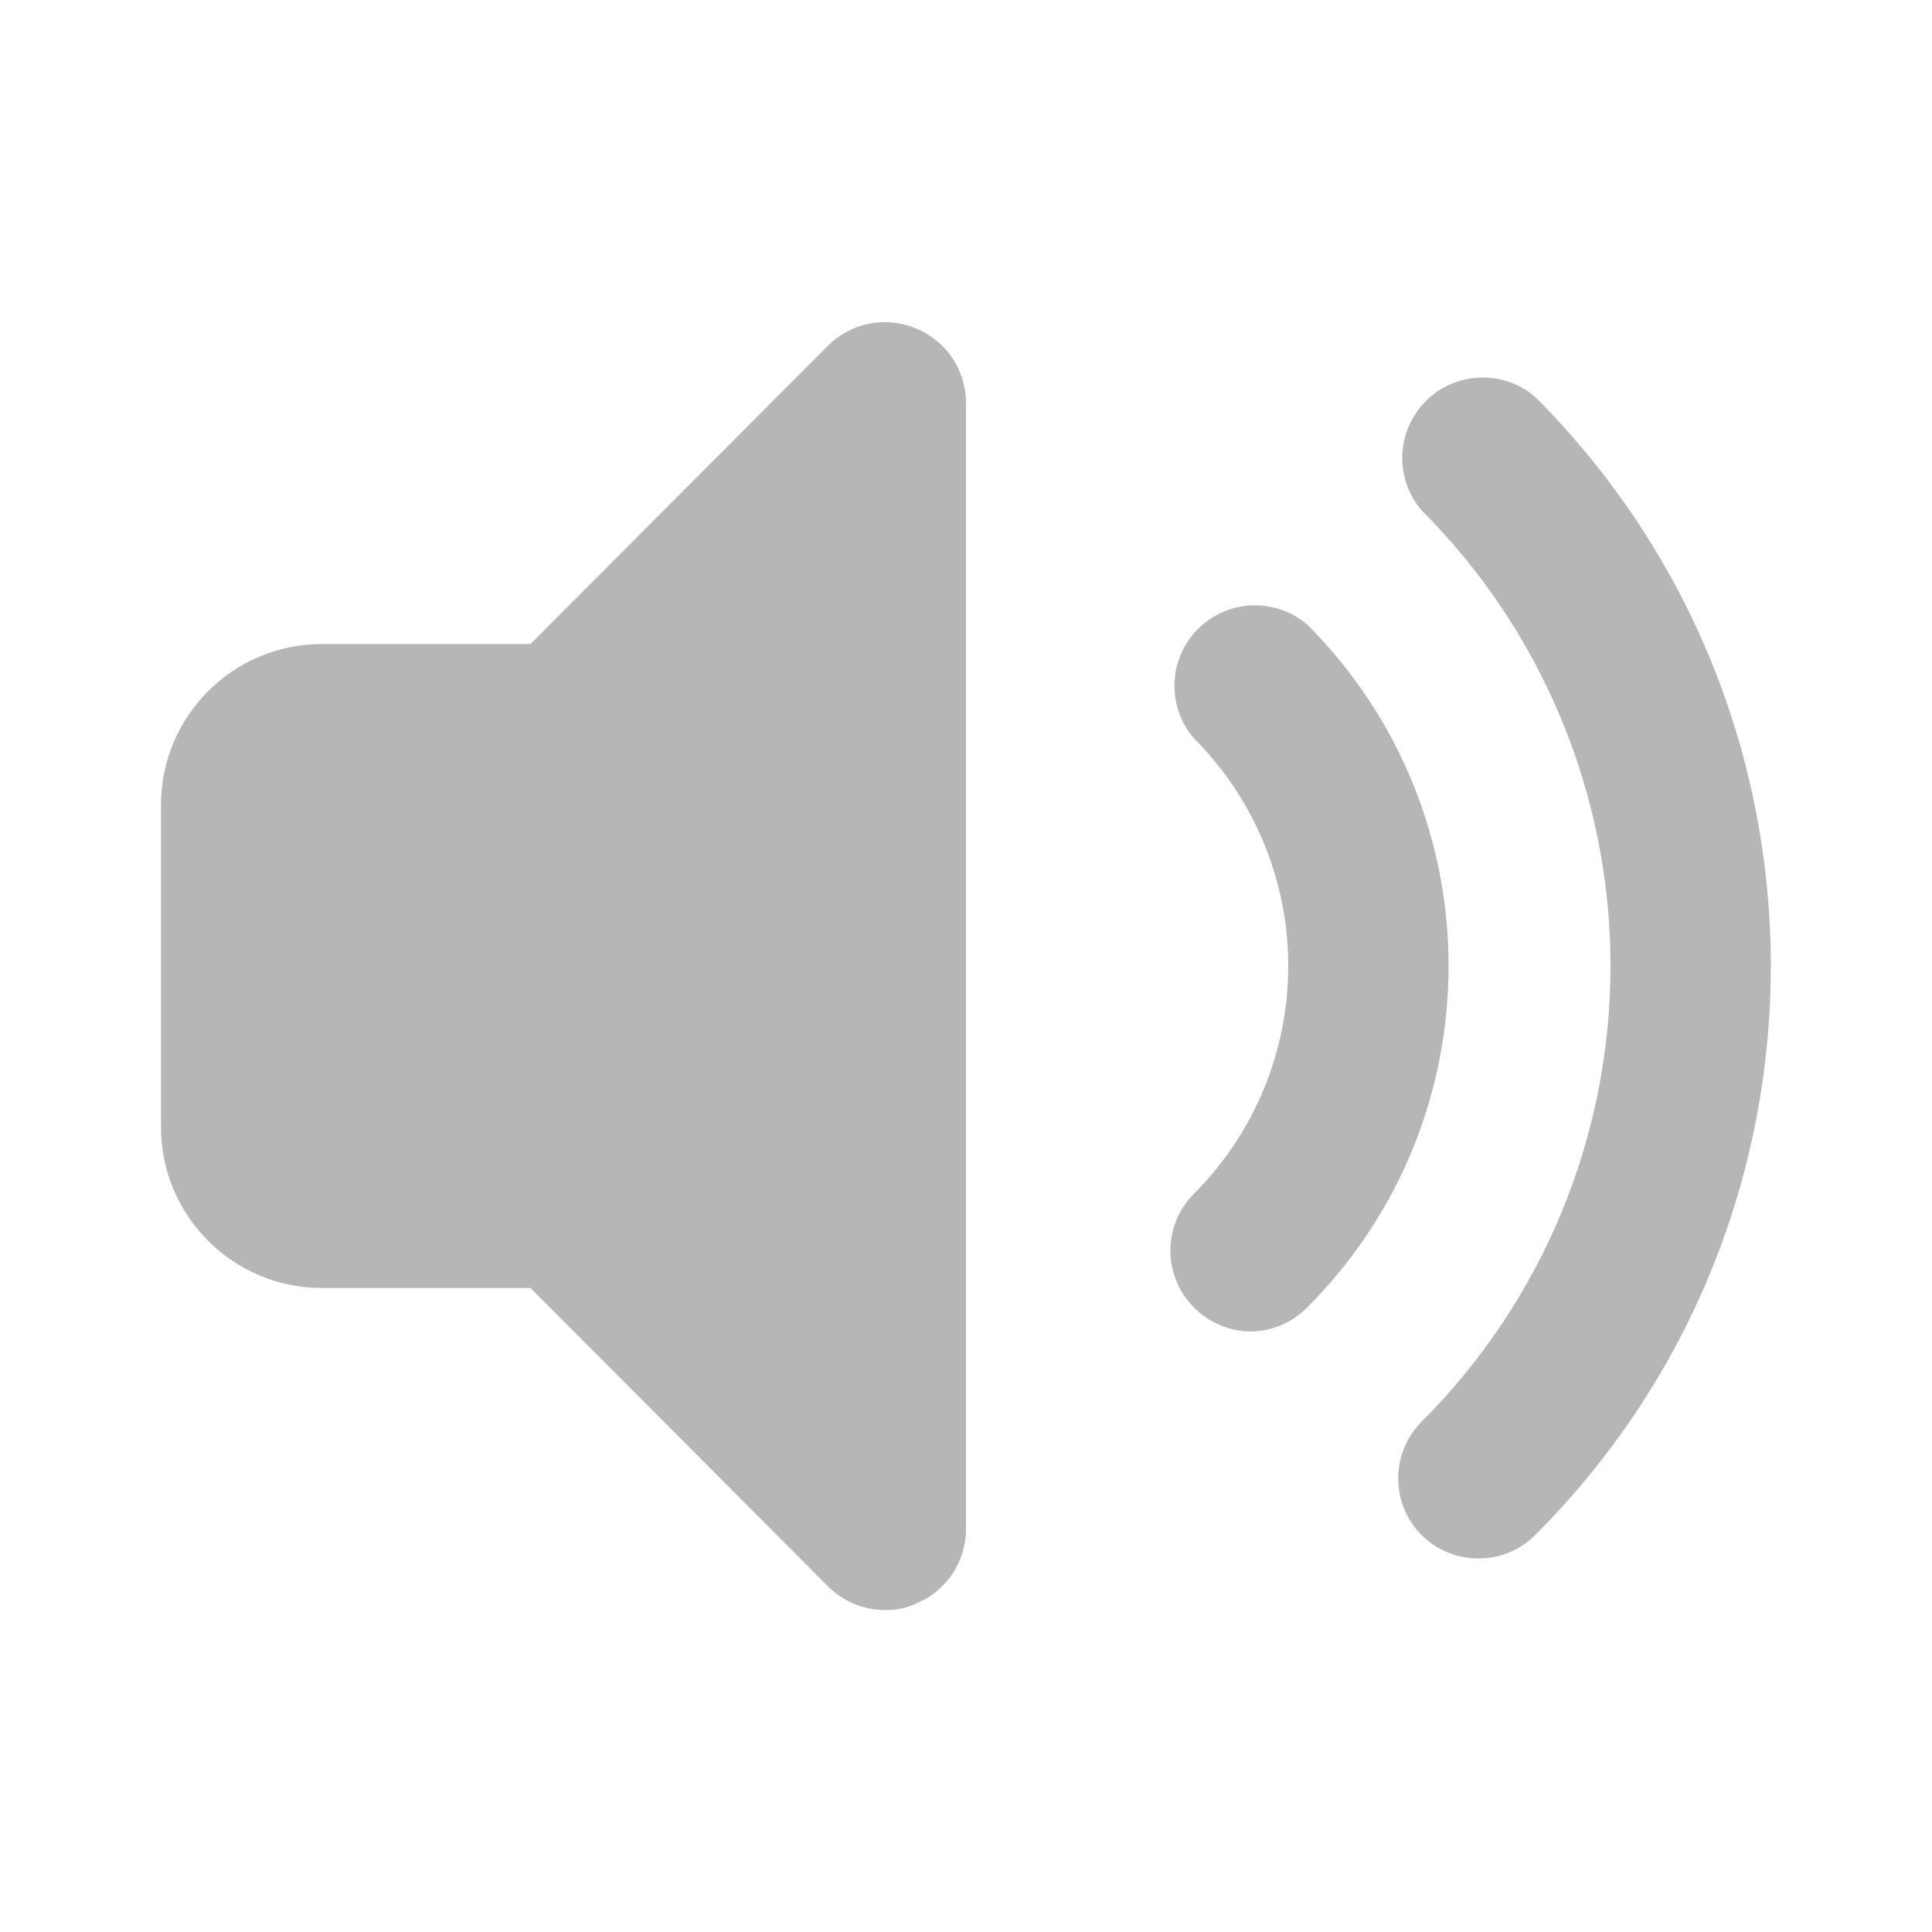
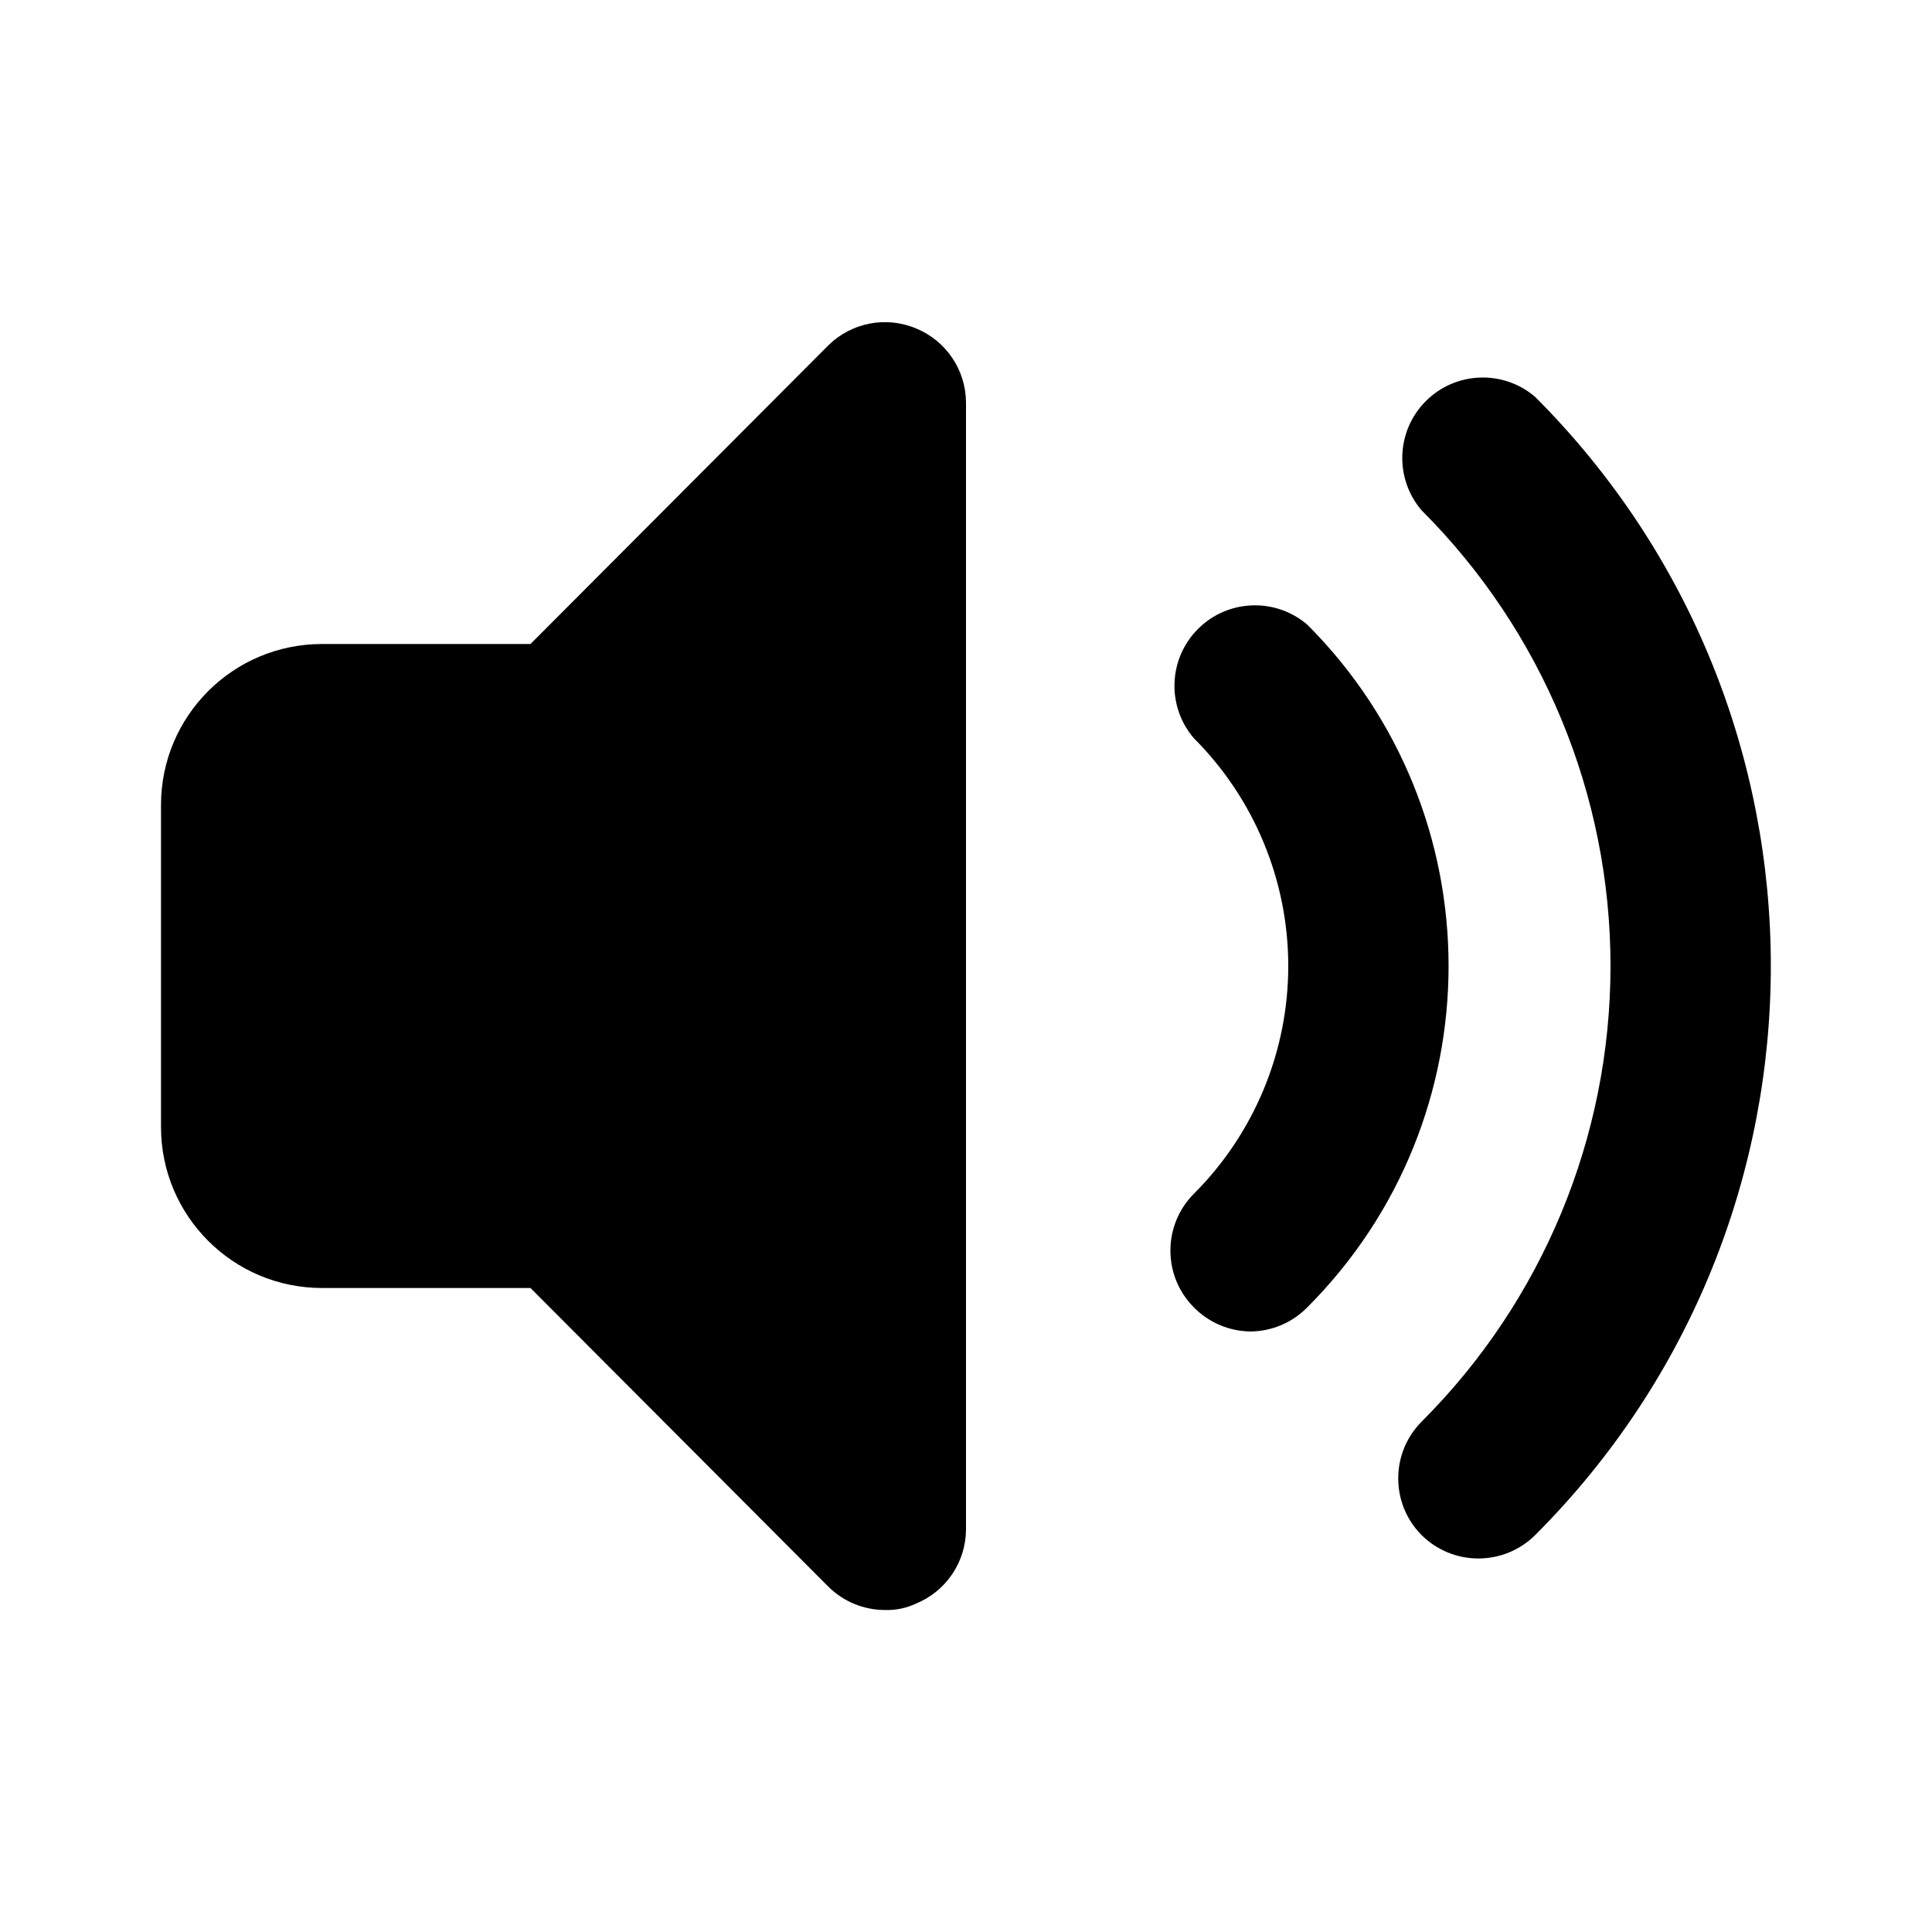
<svg xmlns="http://www.w3.org/2000/svg" width="800px" height="800px" viewBox="0 0 24 24" id="sound-max" class="icon glyph">
-   <path d="M18.36,19.36a1,1,0,0,1-.7-.29,1,1,0,0,1,0-1.41,8,8,0,0,0,0-11.32,1,1,0,0,1,1.41-1.41,10,10,0,0,1,0,14.14A1,1,0,0,1,18.36,19.36Z" style="fill:#B6B6B6" />
-   <path d="M15.54,16.54a1,1,0,0,1-.71-.3,1,1,0,0,1,0-1.41,4,4,0,0,0,0-5.66,1,1,0,0,1,1.41-1.41,6,6,0,0,1,0,8.48A1,1,0,0,1,15.54,16.54Z" style="fill:#B6B6B6" />
-   <path d="M11.38,4.08a1,1,0,0,0-1.09.21L6.59,8H4a2,2,0,0,0-2,2v4a2,2,0,0,0,2,2H6.59l3.7,3.71A1,1,0,0,0,11,20a.84.84,0,0,0,.38-.08A1,1,0,0,0,12,19V5A1,1,0,0,0,11.38,4.08Z" style="fill:#B6B6B6" />
+   <path d="M18.36,19.36a1,1,0,0,1-.7-.29,1,1,0,0,1,0-1.41,8,8,0,0,0,0-11.32,1,1,0,0,1,1.41-1.41,10,10,0,0,1,0,14.14A1,1,0,0,1,18.36,19.36Z" style="fill:" />
+   <path d="M15.54,16.54a1,1,0,0,1-.71-.3,1,1,0,0,1,0-1.41,4,4,0,0,0,0-5.66,1,1,0,0,1,1.41-1.41,6,6,0,0,1,0,8.48A1,1,0,0,1,15.54,16.54Z" style="fill:" />
+   <path d="M11.38,4.08a1,1,0,0,0-1.09.21L6.59,8H4a2,2,0,0,0-2,2v4a2,2,0,0,0,2,2H6.59l3.7,3.71A1,1,0,0,0,11,20a.84.84,0,0,0,.38-.08A1,1,0,0,0,12,19V5A1,1,0,0,0,11.38,4.08Z" style="fill:" />
</svg>
